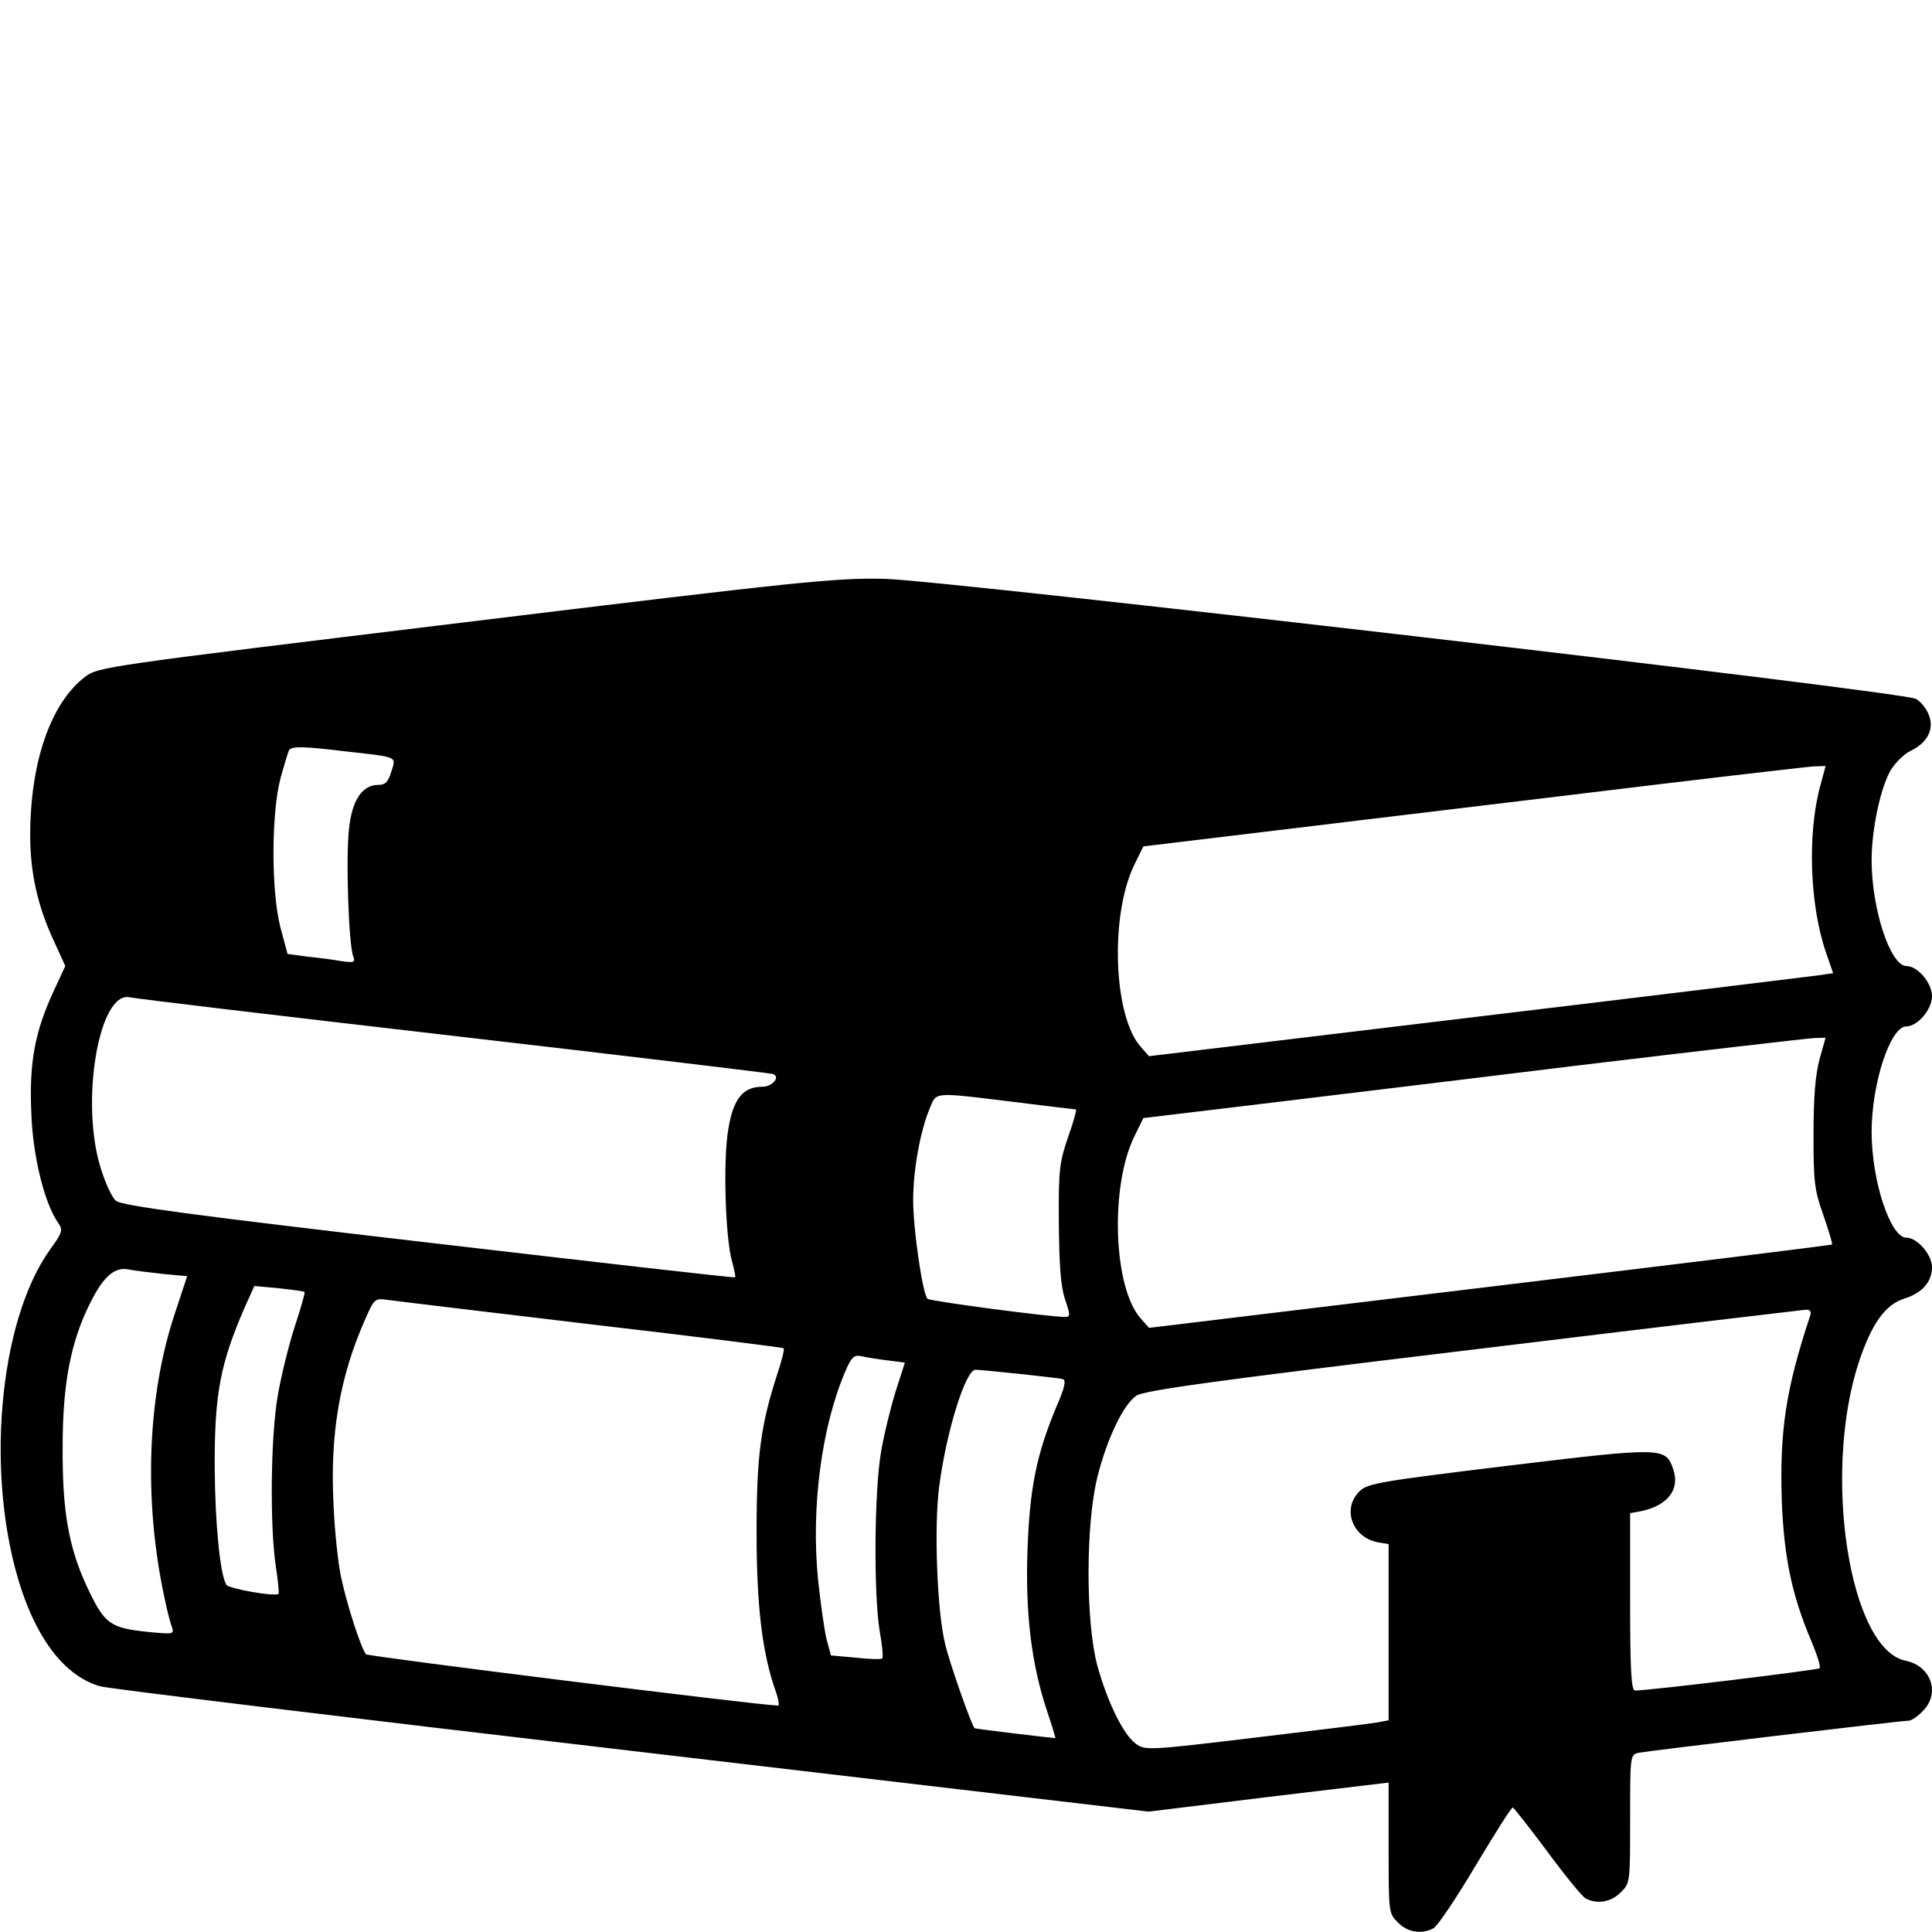
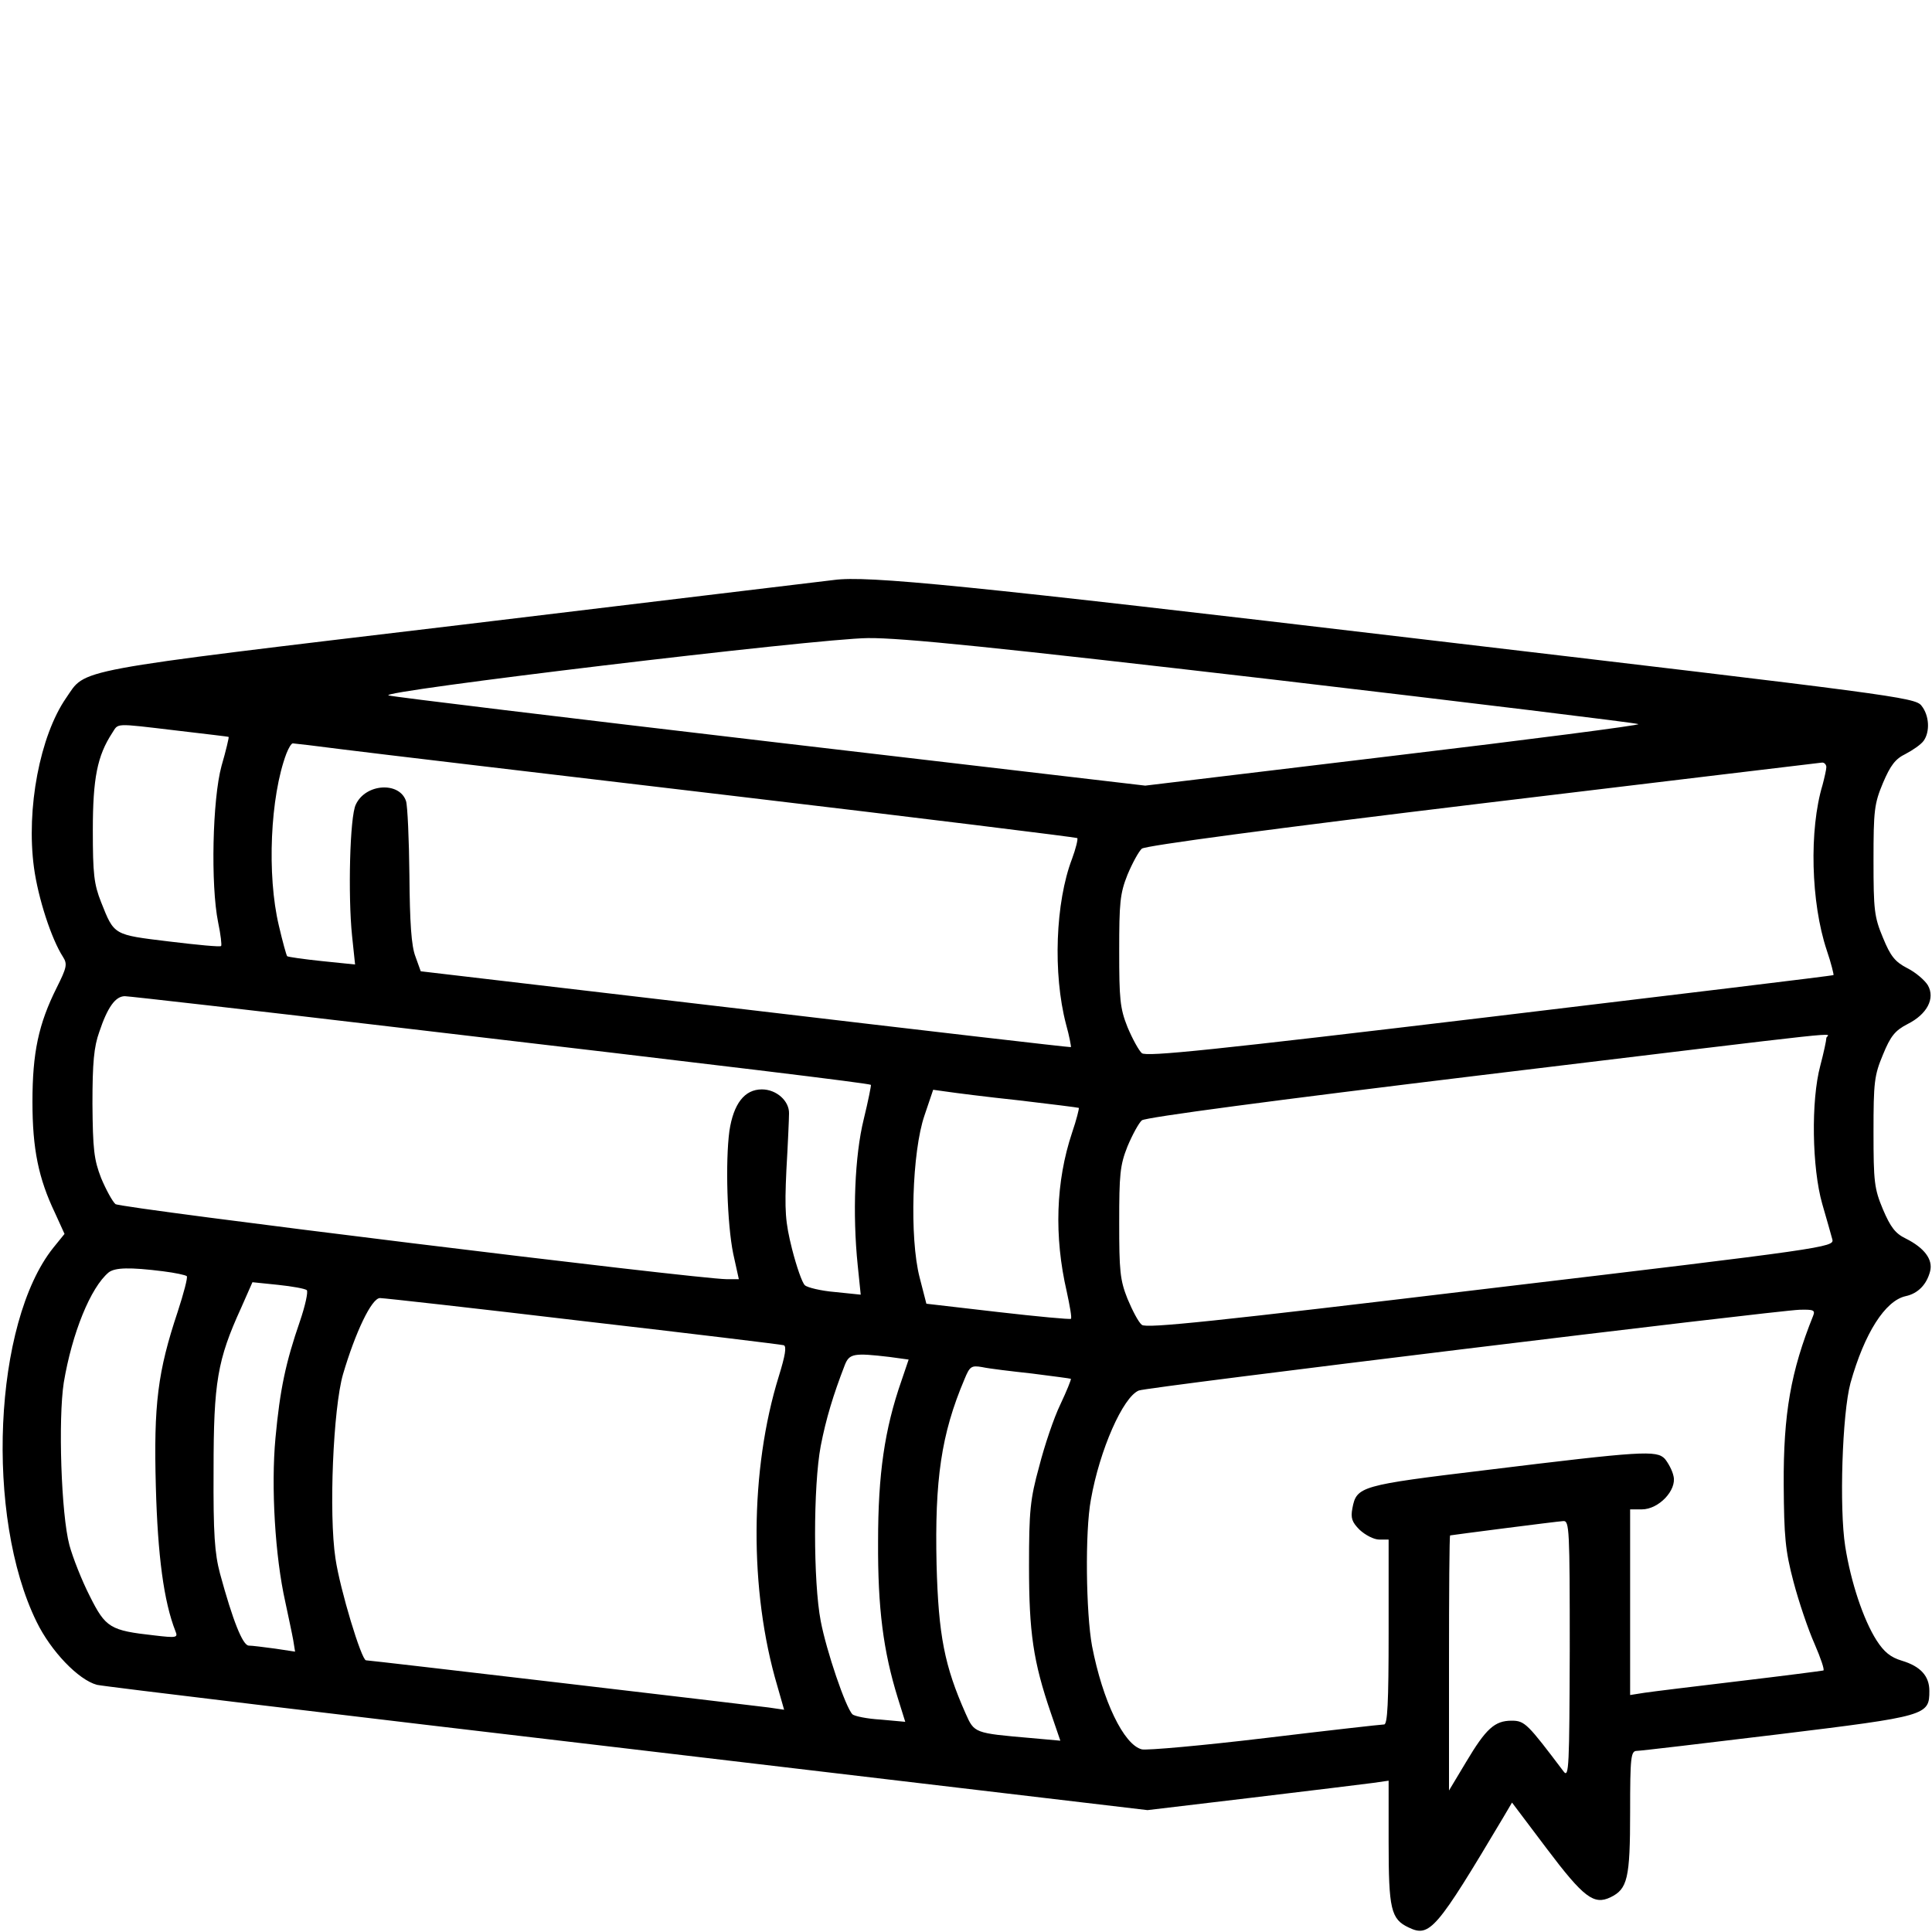
<svg xmlns="http://www.w3.org/2000/svg" version="1.0" width="512pt" height="512pt" viewBox="0 0 512 512" preserveAspectRatio="xMidYMid meet">
  <g transform="translate(0,512) scale(0.1,-0.1)" fill="#000000" stroke="none">
-     <path d="M1233 3471 c-962 -117 -972 -118 -1008 -145 -91 -70 -145 -226 -145 -421 0 -97 20 -187 62 -277 l31 -68 -31 -67 c-50 -108 -65 -190 -59 -323 4 -115 35 -240 72 -292 12 -18 10 -25 -22 -69 -138 -192 -173 -607 -77 -899 47 -143 121 -234 210 -259 21 -6 655 -83 1408 -171 l1370 -161 318 39 318 38 0 -174 c0 -170 0 -173 25 -197 25 -26 63 -32 94 -15 10 5 60 79 111 165 51 85 95 155 99 155 3 -1 44 -53 91 -116 47 -64 93 -120 102 -125 30 -16 68 -10 93 16 25 24 25 27 25 194 0 169 0 171 23 176 25 5 695 85 715 85 7 0 24 11 37 25 48 47 23 120 -45 134 -149 30 -221 495 -124 791 34 102 70 152 119 168 49 15 75 45 75 84 0 33 -39 78 -68 78 -42 0 -92 150 -92 280 0 130 50 280 92 280 30 0 68 45 68 80 0 35 -38 80 -68 80 -42 0 -92 150 -92 280 0 82 23 190 50 238 12 20 36 44 53 52 46 22 64 59 48 97 -7 17 -22 35 -34 41 -38 20 -2572 314 -2732 318 -129 3 -218 -6 -1112 -115z m-319 -342 c143 -16 136 -13 123 -54 -8 -27 -16 -35 -34 -35 -43 0 -70 -40 -78 -116 -9 -75 -1 -308 11 -338 6 -16 3 -18 -32 -13 -21 4 -62 9 -91 12 l-51 7 -19 71 c-25 98 -24 305 1 397 10 36 20 68 22 72 7 11 41 10 148 -3z m3910 -91 c-35 -128 -28 -320 16 -445 l18 -52 -41 -6 c-23 -3 -431 -53 -907 -110 l-865 -104 -22 25 c-72 80 -82 346 -18 480 l25 51 233 28 c127 15 520 63 872 105 352 43 654 78 672 79 l31 1 -14 -52z m-3624 -663 c459 -53 841 -99 847 -101 23 -6 1 -34 -27 -34 -51 0 -77 -32 -90 -113 -14 -81 -8 -287 10 -350 6 -22 10 -40 8 -42 -2 -2 -367 40 -813 92 -628 73 -814 98 -828 111 -10 8 -28 47 -40 86 -55 175 -5 471 77 453 11 -3 397 -49 856 -102z m3622 -62 c-11 -41 -16 -100 -16 -198 0 -126 2 -148 26 -215 14 -41 25 -76 23 -78 -2 -2 -410 -52 -907 -112 l-903 -109 -22 25 c-72 80 -82 346 -18 480 l25 51 267 32 c148 18 540 65 873 106 333 40 619 73 637 74 l31 1 -16 -57z m-2137 -113 c88 -11 163 -20 166 -20 3 0 -6 -33 -20 -72 -23 -67 -26 -86 -25 -228 1 -112 5 -168 16 -202 15 -44 15 -48 0 -48 -43 0 -358 42 -364 48 -13 13 -38 184 -38 261 0 82 19 184 44 244 18 44 8 43 221 17z m-2254 -456 l65 -6 -32 -97 c-73 -217 -84 -493 -29 -751 7 -36 17 -73 21 -83 6 -18 2 -18 -62 -12 -104 11 -117 21 -164 121 -48 104 -65 200 -64 369 0 171 22 281 74 384 34 68 64 94 100 87 14 -3 55 -8 91 -12z m376 -48 c2 -2 -10 -43 -26 -92 -16 -49 -36 -131 -45 -183 -19 -110 -21 -347 -5 -452 6 -39 9 -72 7 -73 -9 -8 -132 14 -138 24 -17 27 -30 164 -31 310 -1 195 15 277 79 424 l26 58 65 -6 c36 -4 67 -8 68 -10z m762 -86 c276 -32 505 -61 508 -63 2 -3 -5 -32 -16 -65 -45 -138 -56 -219 -56 -422 0 -197 15 -320 50 -420 8 -22 11 -40 7 -40 -52 1 -1086 130 -1092 136 -12 13 -50 128 -66 204 -8 36 -17 121 -20 190 -10 189 16 340 83 492 25 57 26 58 62 53 20 -3 263 -32 540 -65z m3228 23 c-65 -197 -81 -305 -75 -493 6 -148 27 -248 77 -366 16 -38 27 -72 23 -75 -6 -5 -459 -60 -489 -59 -10 0 -13 54 -13 235 l0 235 28 5 c72 15 105 58 86 112 -20 58 -28 58 -435 9 -337 -41 -374 -47 -395 -67 -48 -45 -22 -122 46 -136 l30 -5 0 -234 0 -233 -32 -6 c-18 -3 -163 -21 -323 -40 -283 -34 -291 -34 -315 -16 -33 24 -75 110 -102 207 -31 117 -31 372 0 499 26 103 68 191 103 216 19 14 207 40 889 122 476 58 873 105 884 106 13 1 17 -4 13 -16z m-2446 -118 l47 -6 -24 -75 c-13 -41 -31 -114 -39 -161 -18 -103 -20 -374 -4 -474 7 -38 10 -71 7 -74 -2 -3 -34 -2 -70 2 l-66 6 -11 41 c-6 22 -16 94 -23 159 -19 191 9 404 71 550 17 40 24 47 43 43 13 -3 44 -8 69 -11z m351 -36 c57 -6 109 -12 115 -14 9 -3 4 -24 -17 -72 -53 -127 -71 -215 -77 -379 -6 -169 10 -303 52 -429 13 -38 22 -70 22 -71 -2 -1 -203 23 -214 26 -6 1 -66 171 -78 222 -22 88 -30 314 -16 419 19 146 70 309 96 309 8 0 61 -5 117 -11z" />
+     <path d="M2210 3583 c-19 -2 -464 -56 -989 -119 -1048 -125 -991 -115 -1046 -194 -69 -100 -106 -293 -85 -449 11 -81 46 -189 77 -237 12 -19 10 -28 -17 -82 -48 -96 -64 -172 -64 -302 0 -125 16 -203 60 -295 l25 -55 -30 -37 c-158 -198 -181 -712 -44 -991 38 -78 111 -154 160 -167 16 -4 648 -80 1406 -169 l1378 -163 277 33 c152 18 296 36 320 39 l42 6 0 -163 c0 -177 6 -204 53 -226 56 -27 73 -7 251 292 l23 39 92 -122 c98 -130 125 -150 169 -129 45 22 52 49 52 226 0 147 2 162 18 162 9 0 178 20 376 44 393 48 399 50 399 115 0 39 -23 65 -73 80 -30 9 -47 23 -67 54 -35 55 -68 154 -83 249 -16 101 -8 352 14 433 37 132 92 218 146 230 33 7 56 31 65 66 8 31 -15 62 -65 87 -27 13 -40 30 -60 77 -23 55 -25 73 -25 205 0 132 2 150 25 205 20 49 32 64 65 81 52 26 74 68 54 103 -8 13 -32 34 -54 45 -33 17 -45 32 -65 81 -23 55 -25 73 -25 205 0 132 2 150 25 205 20 47 33 64 60 77 19 10 41 25 48 35 17 24 15 67 -6 93 -17 22 -77 29 -1323 176 -1217 144 -1470 169 -1559 157z m1165 -264 c528 -62 963 -115 967 -118 4 -3 -289 -41 -650 -84 l-657 -79 -990 116 c-545 64 -1001 119 -1015 123 -40 10 1136 151 1270 152 89 1 335 -24 1075 -110z m-2907 -135 c75 -9 138 -16 138 -17 1 -1 -7 -36 -19 -77 -24 -88 -29 -315 -9 -414 7 -33 10 -61 8 -63 -2 -3 -64 3 -138 12 -148 18 -145 16 -180 104 -19 48 -22 75 -22 191 0 138 12 197 51 257 18 27 2 27 171 7z m440 -50 c70 -9 535 -64 1034 -123 499 -59 910 -110 913 -112 2 -3 -4 -28 -14 -55 -44 -115 -51 -304 -16 -438 9 -32 14 -60 13 -61 -2 -1 -390 44 -863 100 l-860 101 -14 39 c-11 28 -15 91 -16 215 -1 96 -5 185 -9 197 -17 52 -107 47 -133 -9 -16 -31 -21 -242 -10 -348 l8 -76 -88 9 c-48 5 -90 11 -92 13 -2 2 -12 38 -22 81 -32 134 -23 342 20 456 6 15 13 27 17 27 3 0 63 -7 132 -16z m3932 -47 c0 -6 -5 -28 -10 -47 -36 -119 -31 -312 11 -438 12 -35 19 -65 18 -66 -2 -2 -412 -51 -911 -111 -736 -88 -910 -106 -922 -96 -8 7 -25 38 -38 69 -20 50 -22 75 -22 202 0 127 2 152 22 202 13 31 30 62 38 69 10 8 346 53 902 120 488 59 893 107 900 108 6 1 12 -5 12 -12z m-3768 -692 c853 -100 1232 -146 1236 -150 1 -1 -7 -42 -19 -91 -24 -97 -30 -251 -16 -387 l8 -78 -68 7 c-37 3 -74 12 -80 18 -7 6 -22 49 -34 96 -18 72 -20 100 -15 209 4 69 7 137 7 150 1 33 -33 64 -72 64 -46 0 -75 -38 -86 -110 -11 -82 -6 -246 10 -325 l15 -68 -32 0 c-85 1 -1606 188 -1620 199 -8 7 -25 38 -38 69 -19 49 -22 76 -23 197 0 109 4 151 18 190 22 66 43 95 68 95 10 0 344 -38 741 -85z m3768 -26 c0 -6 -7 -39 -16 -73 -25 -93 -22 -271 5 -366 12 -41 24 -84 27 -95 5 -20 -21 -24 -905 -129 -734 -88 -913 -107 -925 -97 -9 7 -25 38 -38 69 -20 50 -22 75 -22 202 0 127 2 152 22 202 13 31 30 62 38 69 10 8 349 53 902 120 1036 125 912 112 912 98z m-2140 -165 c85 -10 157 -19 159 -20 1 -2 -6 -31 -18 -66 -43 -129 -48 -274 -14 -421 8 -37 14 -70 11 -72 -2 -2 -89 6 -193 18 l-190 22 -18 70 c-27 105 -20 333 13 429 l23 68 36 -5 c20 -3 106 -14 191 -23z m-2268 -453 c32 -4 60 -10 63 -13 3 -3 -8 -45 -24 -94 -53 -159 -64 -245 -58 -464 5 -183 21 -304 52 -383 7 -17 3 -18 -56 -11 -117 13 -129 20 -171 104 -21 41 -45 102 -54 135 -22 82 -30 334 -15 431 22 131 71 252 119 292 17 13 56 14 144 3z m381 -50 c4 -4 -4 -41 -18 -82 -38 -110 -53 -181 -65 -310 -12 -129 -1 -314 26 -434 8 -38 18 -84 21 -101 l5 -31 -53 8 c-30 4 -61 8 -70 8 -16 1 -42 66 -76 191 -14 53 -18 104 -17 275 0 232 10 291 73 429 l30 68 68 -7 c38 -4 71 -10 76 -14z m732 -82 c286 -33 525 -62 532 -64 8 -3 4 -27 -13 -82 -77 -248 -79 -568 -4 -821 l18 -63 -41 6 c-54 7 -1057 125 -1067 125 -12 0 -69 188 -81 270 -18 118 -6 398 20 488 33 112 76 202 98 202 10 0 252 -27 538 -61z m3260 14 c-59 -147 -79 -259 -78 -448 1 -137 4 -174 26 -257 14 -53 39 -127 56 -165 16 -37 27 -69 23 -70 -4 -1 -104 -14 -222 -28 -118 -14 -232 -28 -252 -31 l-38 -6 0 246 0 246 31 0 c45 0 93 51 84 88 -3 15 -14 35 -23 46 -22 23 -59 21 -475 -30 -332 -40 -342 -43 -353 -101 -5 -26 -1 -37 19 -57 15 -14 38 -26 52 -26 l25 0 0 -245 c0 -189 -3 -245 -12 -245 -7 0 -149 -16 -315 -36 -167 -20 -314 -33 -327 -30 -48 12 -104 129 -132 274 -16 87 -19 303 -3 388 23 131 85 272 127 289 20 9 1688 212 1751 214 37 1 42 -1 36 -16z m-2448 -109 l51 -7 -19 -56 c-45 -129 -62 -248 -62 -426 -1 -178 14 -291 52 -414 l20 -64 -66 6 c-35 2 -69 9 -74 14 -18 18 -69 168 -84 247 -20 104 -20 358 0 464 14 72 33 135 64 215 12 30 24 32 118 21z m378 -44 c55 -7 101 -13 103 -14 1 -2 -11 -32 -28 -68 -17 -35 -42 -109 -56 -164 -24 -87 -27 -118 -27 -264 0 -176 11 -253 58 -390 l25 -73 -78 7 c-150 13 -150 13 -173 65 -56 126 -72 207 -77 395 -5 224 12 345 74 491 14 34 18 37 47 32 18 -4 77 -11 132 -17z m1425 -732 c-1 -308 -2 -341 -16 -323 -96 127 -103 135 -138 135 -45 0 -68 -21 -121 -110 l-45 -75 0 338 c0 185 1 337 3 338 4 1 282 37 300 38 16 1 17 -21 17 -341z" />
  </g>
</svg>
